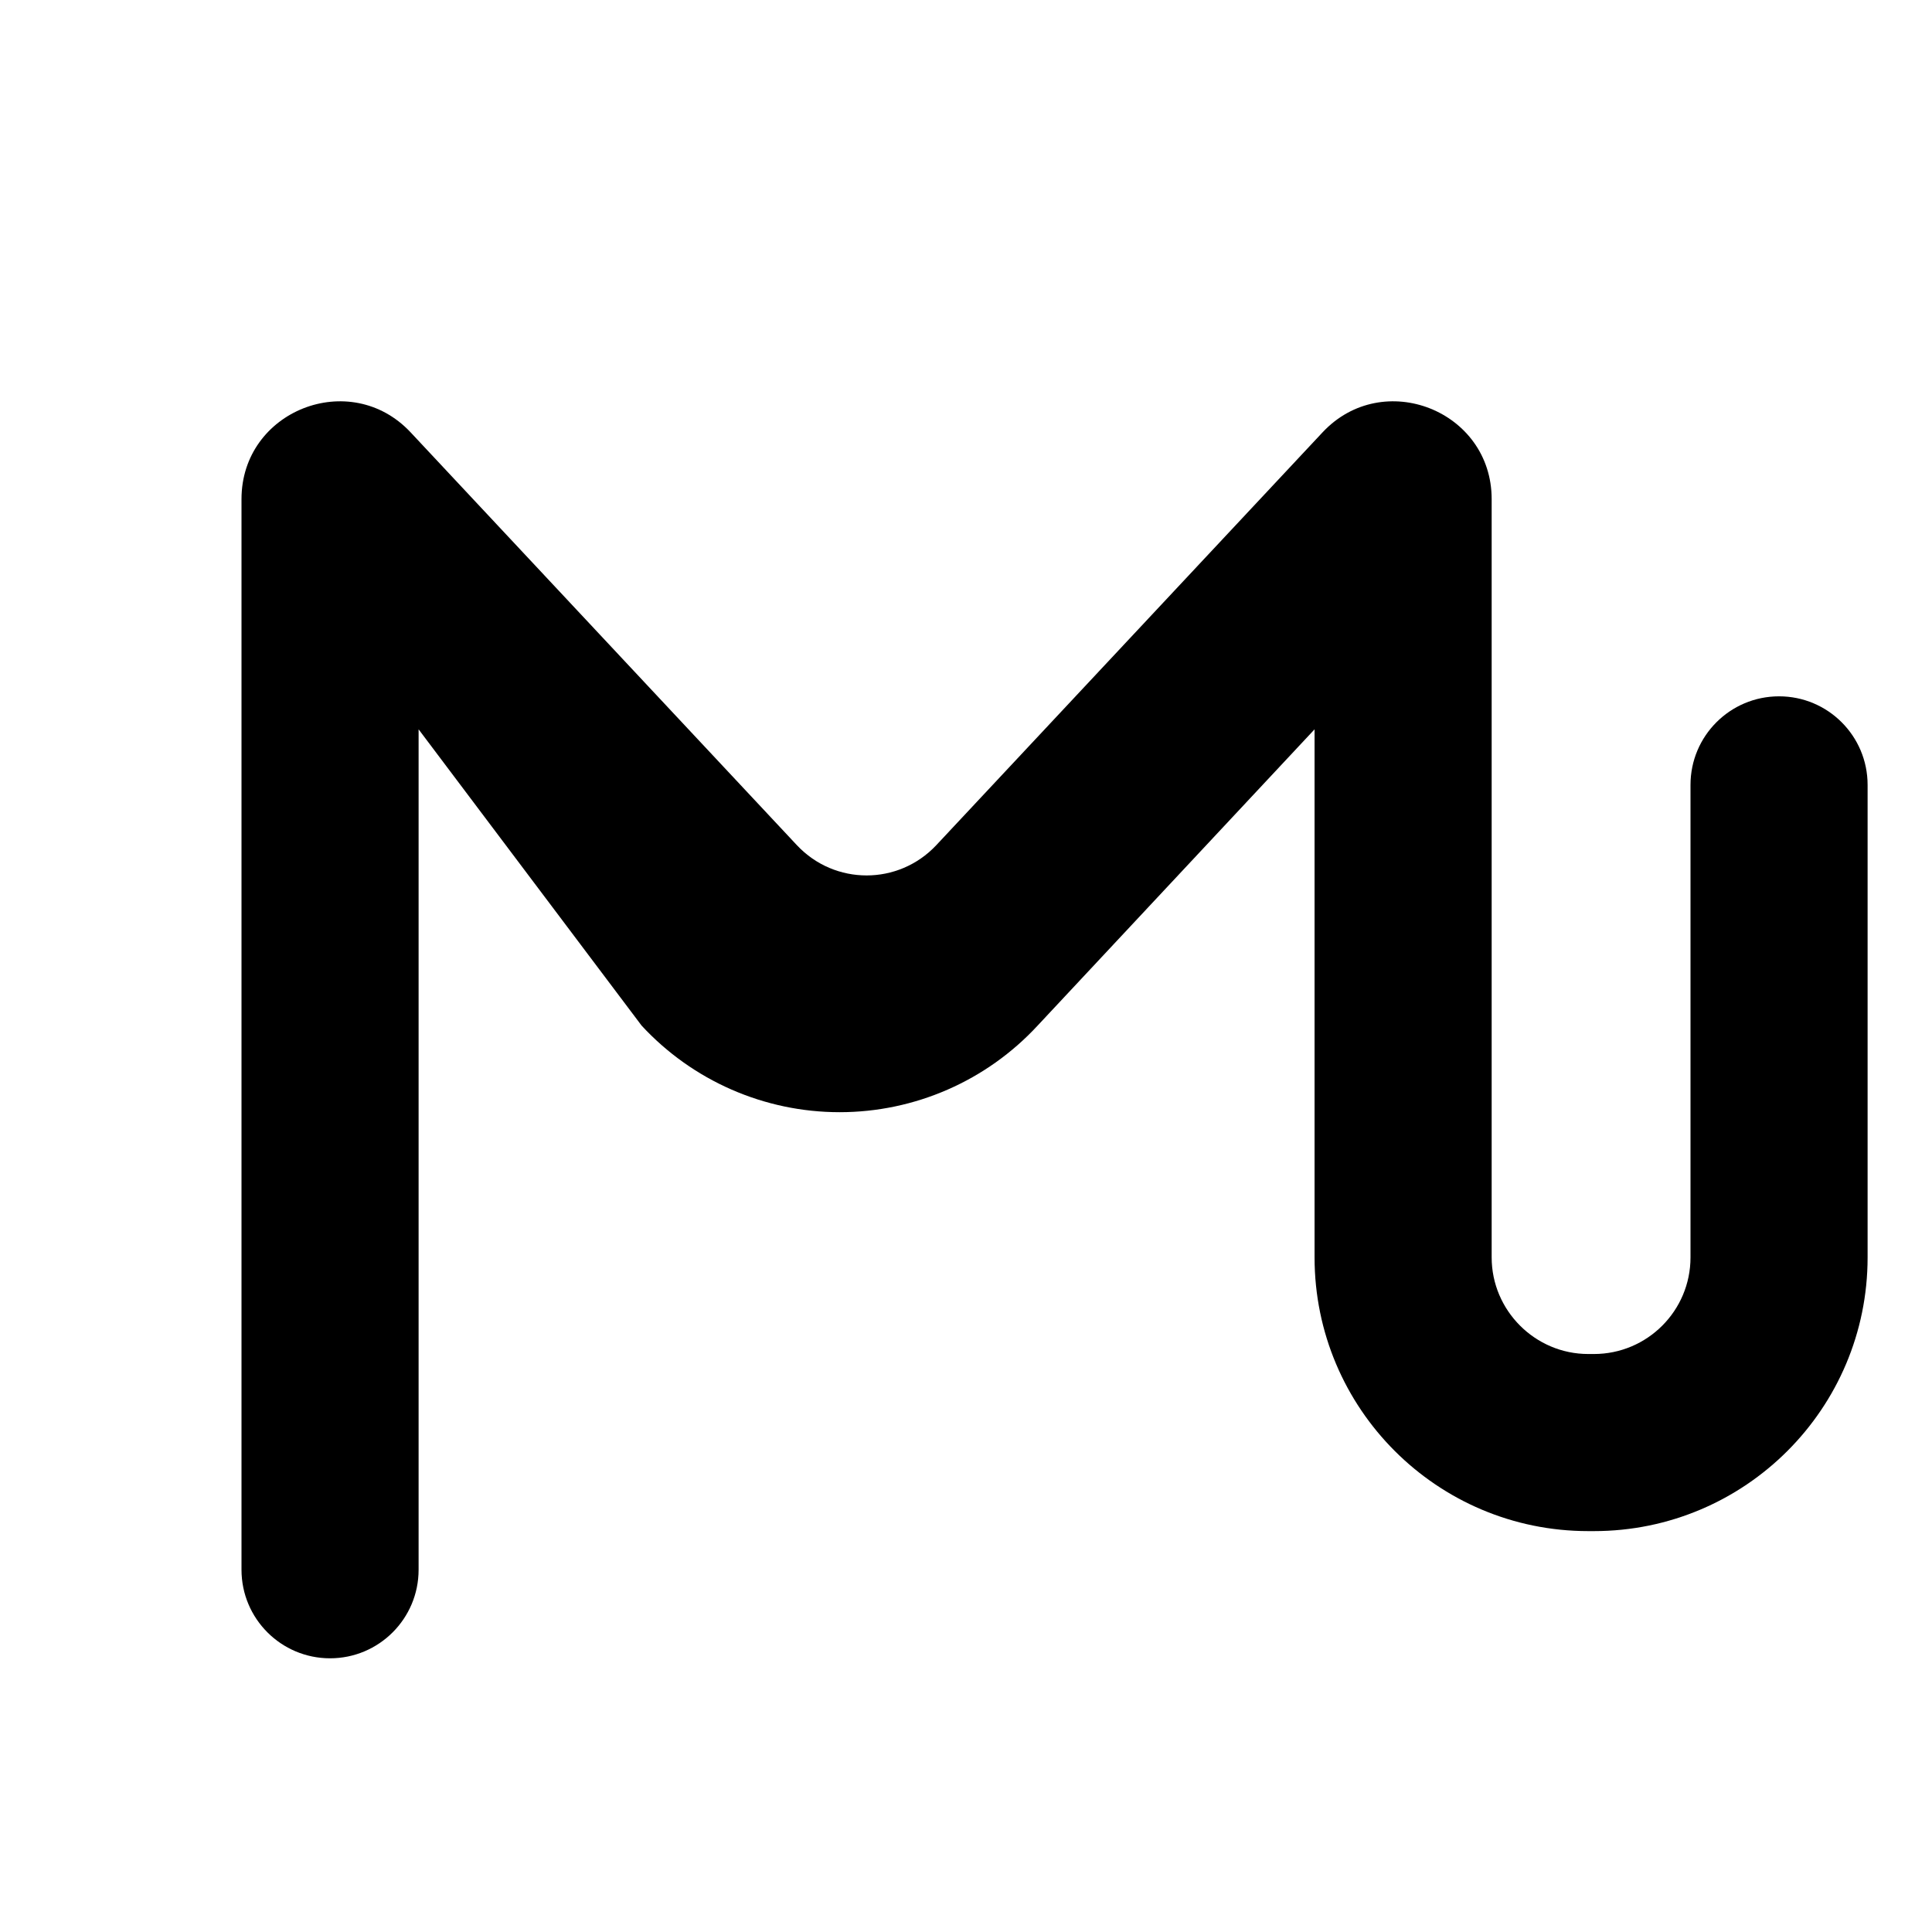
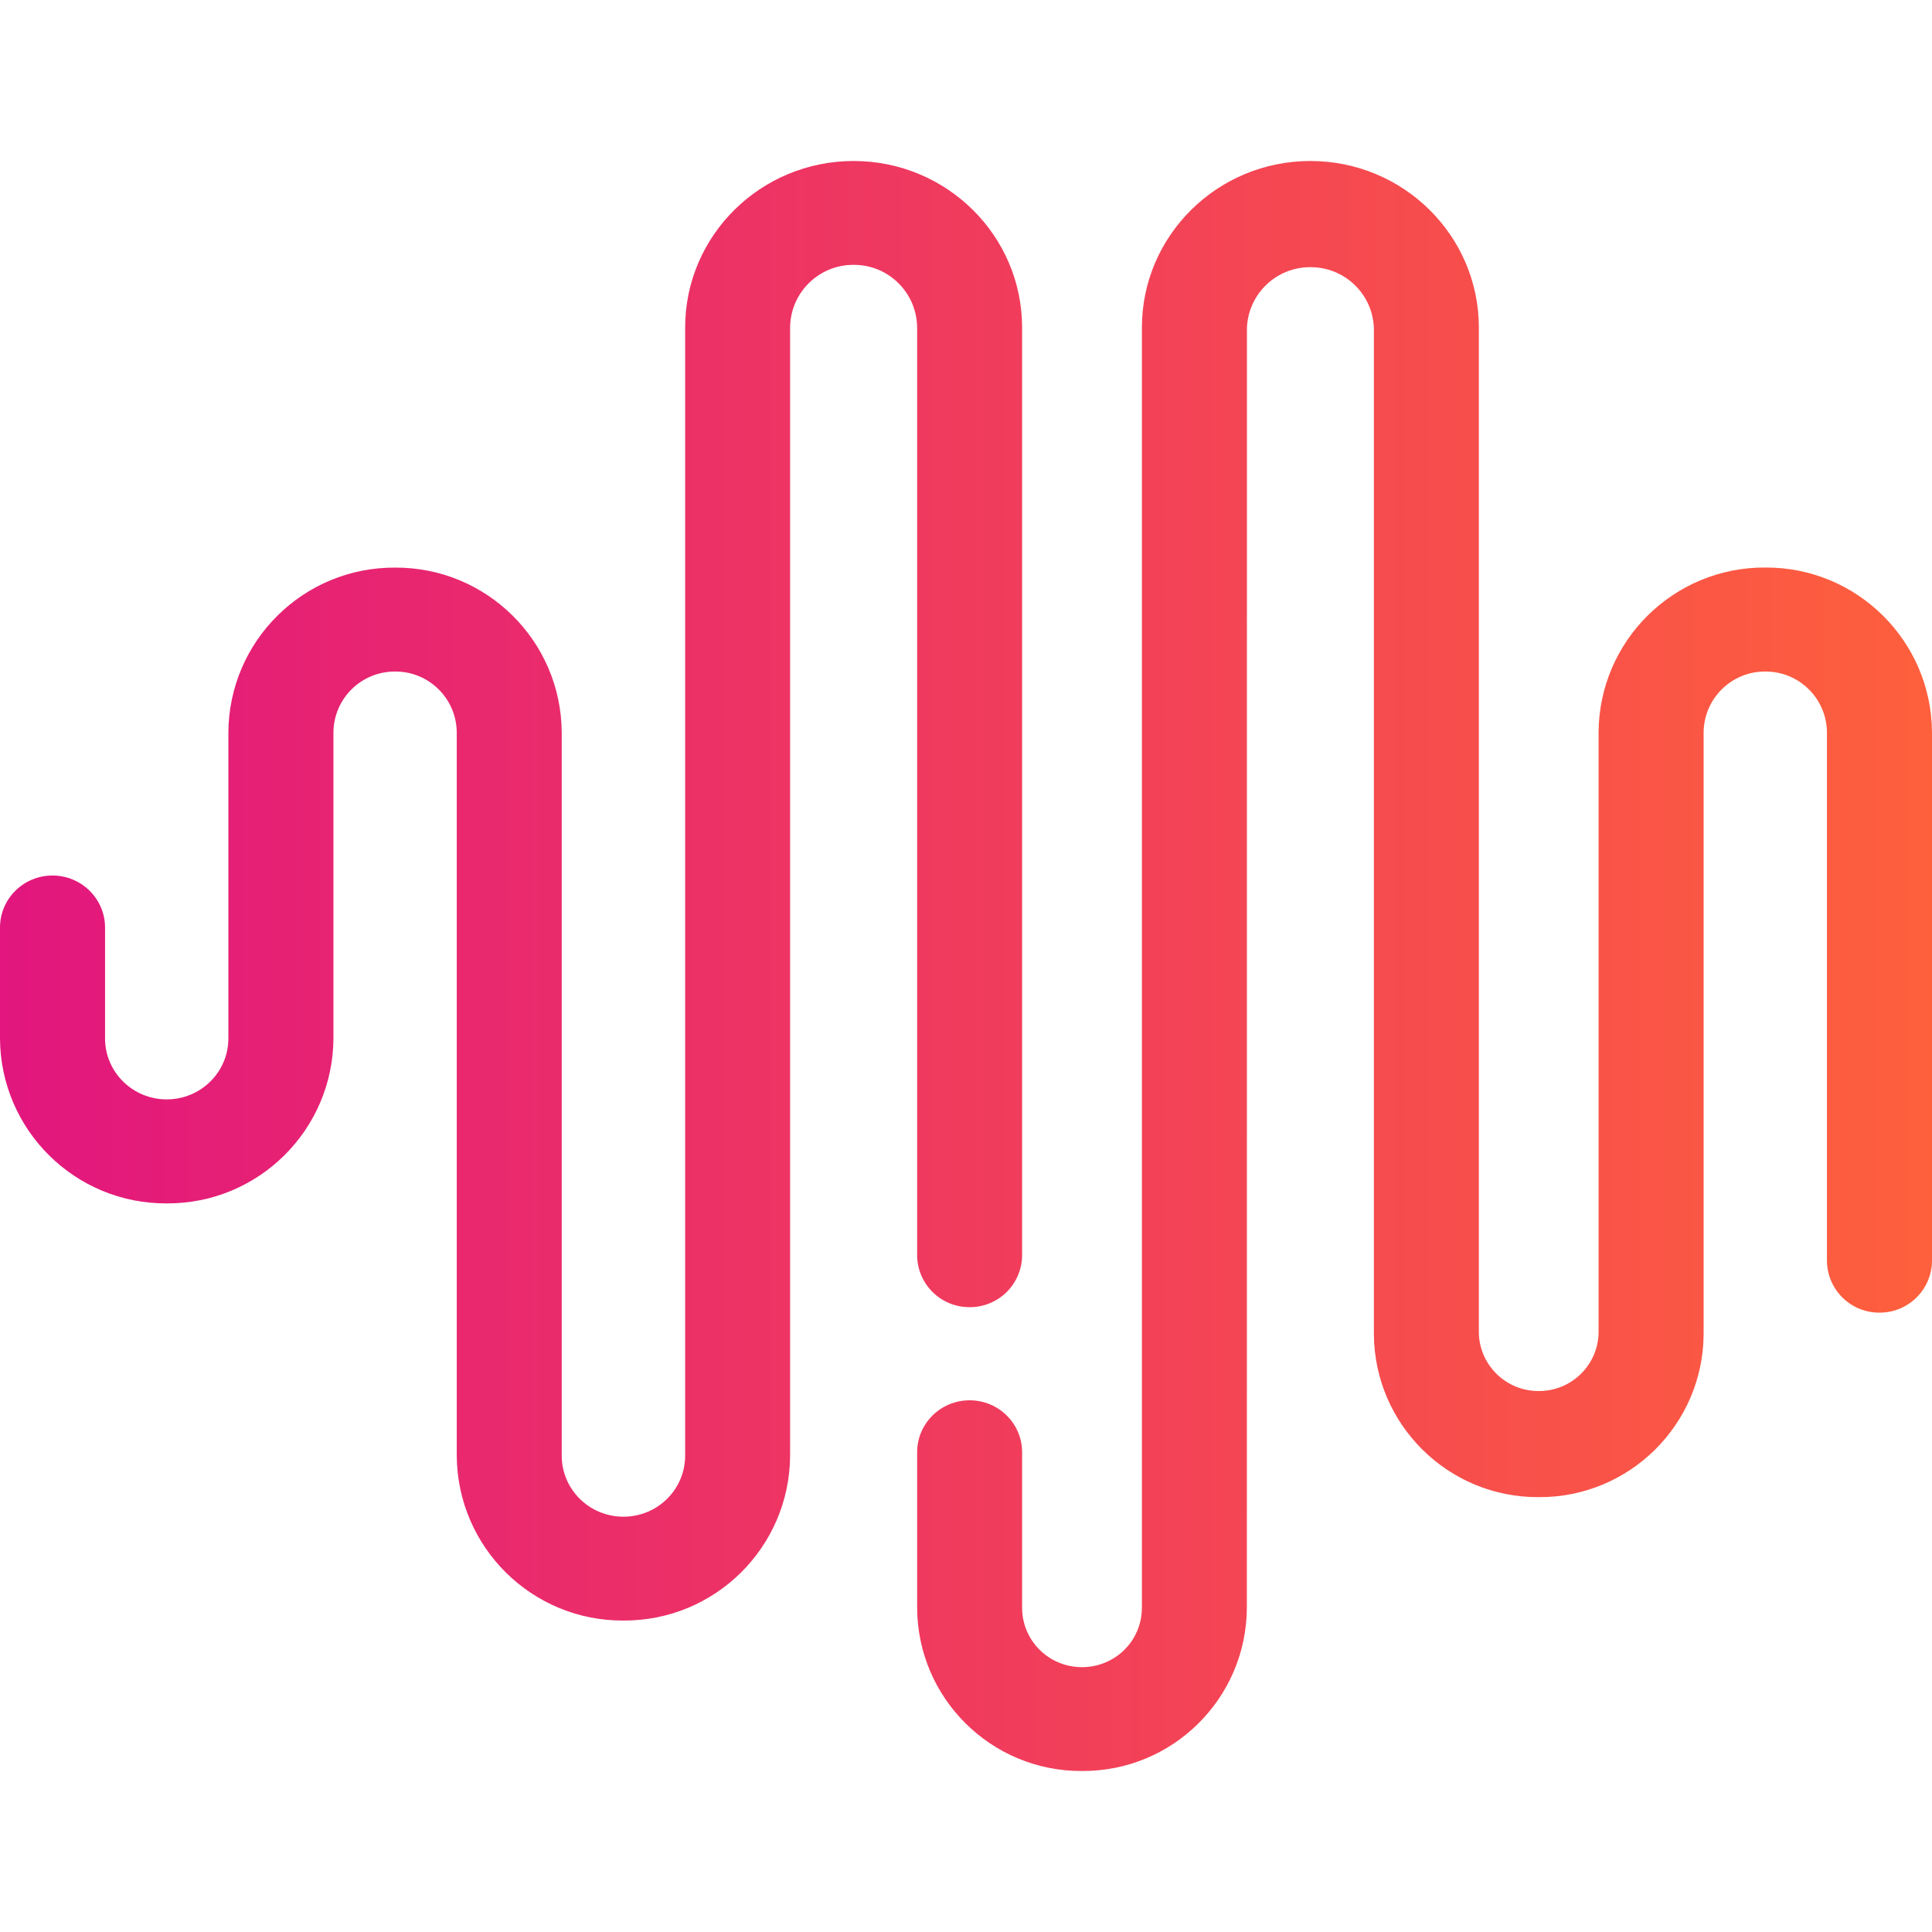
- <svg xmlns="http://www.w3.org/2000/svg" viewBox="0 0 24 24">
-   <path d="M3 19.5V6.2c0-1.1 1.35-1.63 2.1-.83L9.9 10.5c.47.5 1.26.5 1.73 0l4.8-5.13c.75-.8 2.1-.27 2.1.83v9.42c0 .66.54 1.2 1.2 1.2h.07a1.2 1.2 0 0 0 1.2-1.2V9.75a1.1 1.1 0 0 1 2.2 0v5.87a3.4 3.4 0 0 1-3.4 3.4h-.07a3.4 3.4 0 0 1-3.4-3.4V9.06l-3.44 3.68a3.35 3.35 0 0 1-4.92 0L5.2 9.06V19.5a1.1 1.1 0 0 1-2.2 0Z" />
+ <svg xmlns="http://www.w3.org/2000/svg" height="1em" style="flex:none;line-height:1" viewBox="0 0 24 24" width="1em">
+   <defs>
+     <linearGradient id="lobe-icons-minimax-fill" x1="0%" x2="100.182%" y1="50.057%" y2="50.057%">
+       <stop offset="0%" stop-color="#E2167E" />
+       <stop offset="100%" stop-color="#FE603C" />
+     </linearGradient>
+   </defs>
+   <path d="M16.278 2c1.156 0 2.093.927 2.093 2.07v12.501a.74.74 0 00.744.709.74.74 0 00.743-.709V9.099a2.06 2.06 0 012.071-2.049A2.06 2.06 0 0124 9.1v6.561a.649.649 0 01-.652.645.649.649 0 01-.653-.645V9.1a.762.762 0 00-.766-.758.762.762 0 00-.766.758v7.472a2.037 2.037 0 01-2.048 2.026 2.037 2.037 0 01-2.048-2.026v-12.5a.785.785 0 00-.788-.753.785.785 0 00-.789.752l-.001 15.904A2.037 2.037 0 0113.441 22a2.037 2.037 0 01-2.048-2.026V18.04c0-.356.292-.645.652-.645.36 0 .652.289.652.645v1.934c0 .263.142.506.372.638.23.131.514.131.744 0a.734.734 0 00.372-.638V4.07c0-1.143.937-2.07 2.093-2.07zm-5.674 0c1.156 0 2.093.927 2.093 2.07v11.523a.648.648 0 01-.652.645.648.648 0 01-.652-.645V4.07a.785.785 0 00-.789-.78.785.785 0 00-.789.78v14.013a2.06 2.06 0 01-2.07 2.048 2.06 2.06 0 01-2.071-2.048V9.1a.762.762 0 00-.766-.758.762.762 0 00-.766.758v3.8a2.06 2.06 0 01-2.071 2.049A2.06 2.06 0 010 12.9v-1.378c0-.357.292-.646.652-.646.36 0 .653.29.653.646V12.9c0 .418.343.757.766.757s.766-.339.766-.757V9.099a2.06 2.06 0 012.07-2.048 2.06 2.06 0 012.071 2.048v8.984c0 .419.343.758.767.758.423 0 .766-.339.766-.758V4.07c0-1.143.937-2.07 2.093-2.07z" fill="url(#lobe-icons-minimax-fill)" fill-rule="nonzero" />
</svg>
